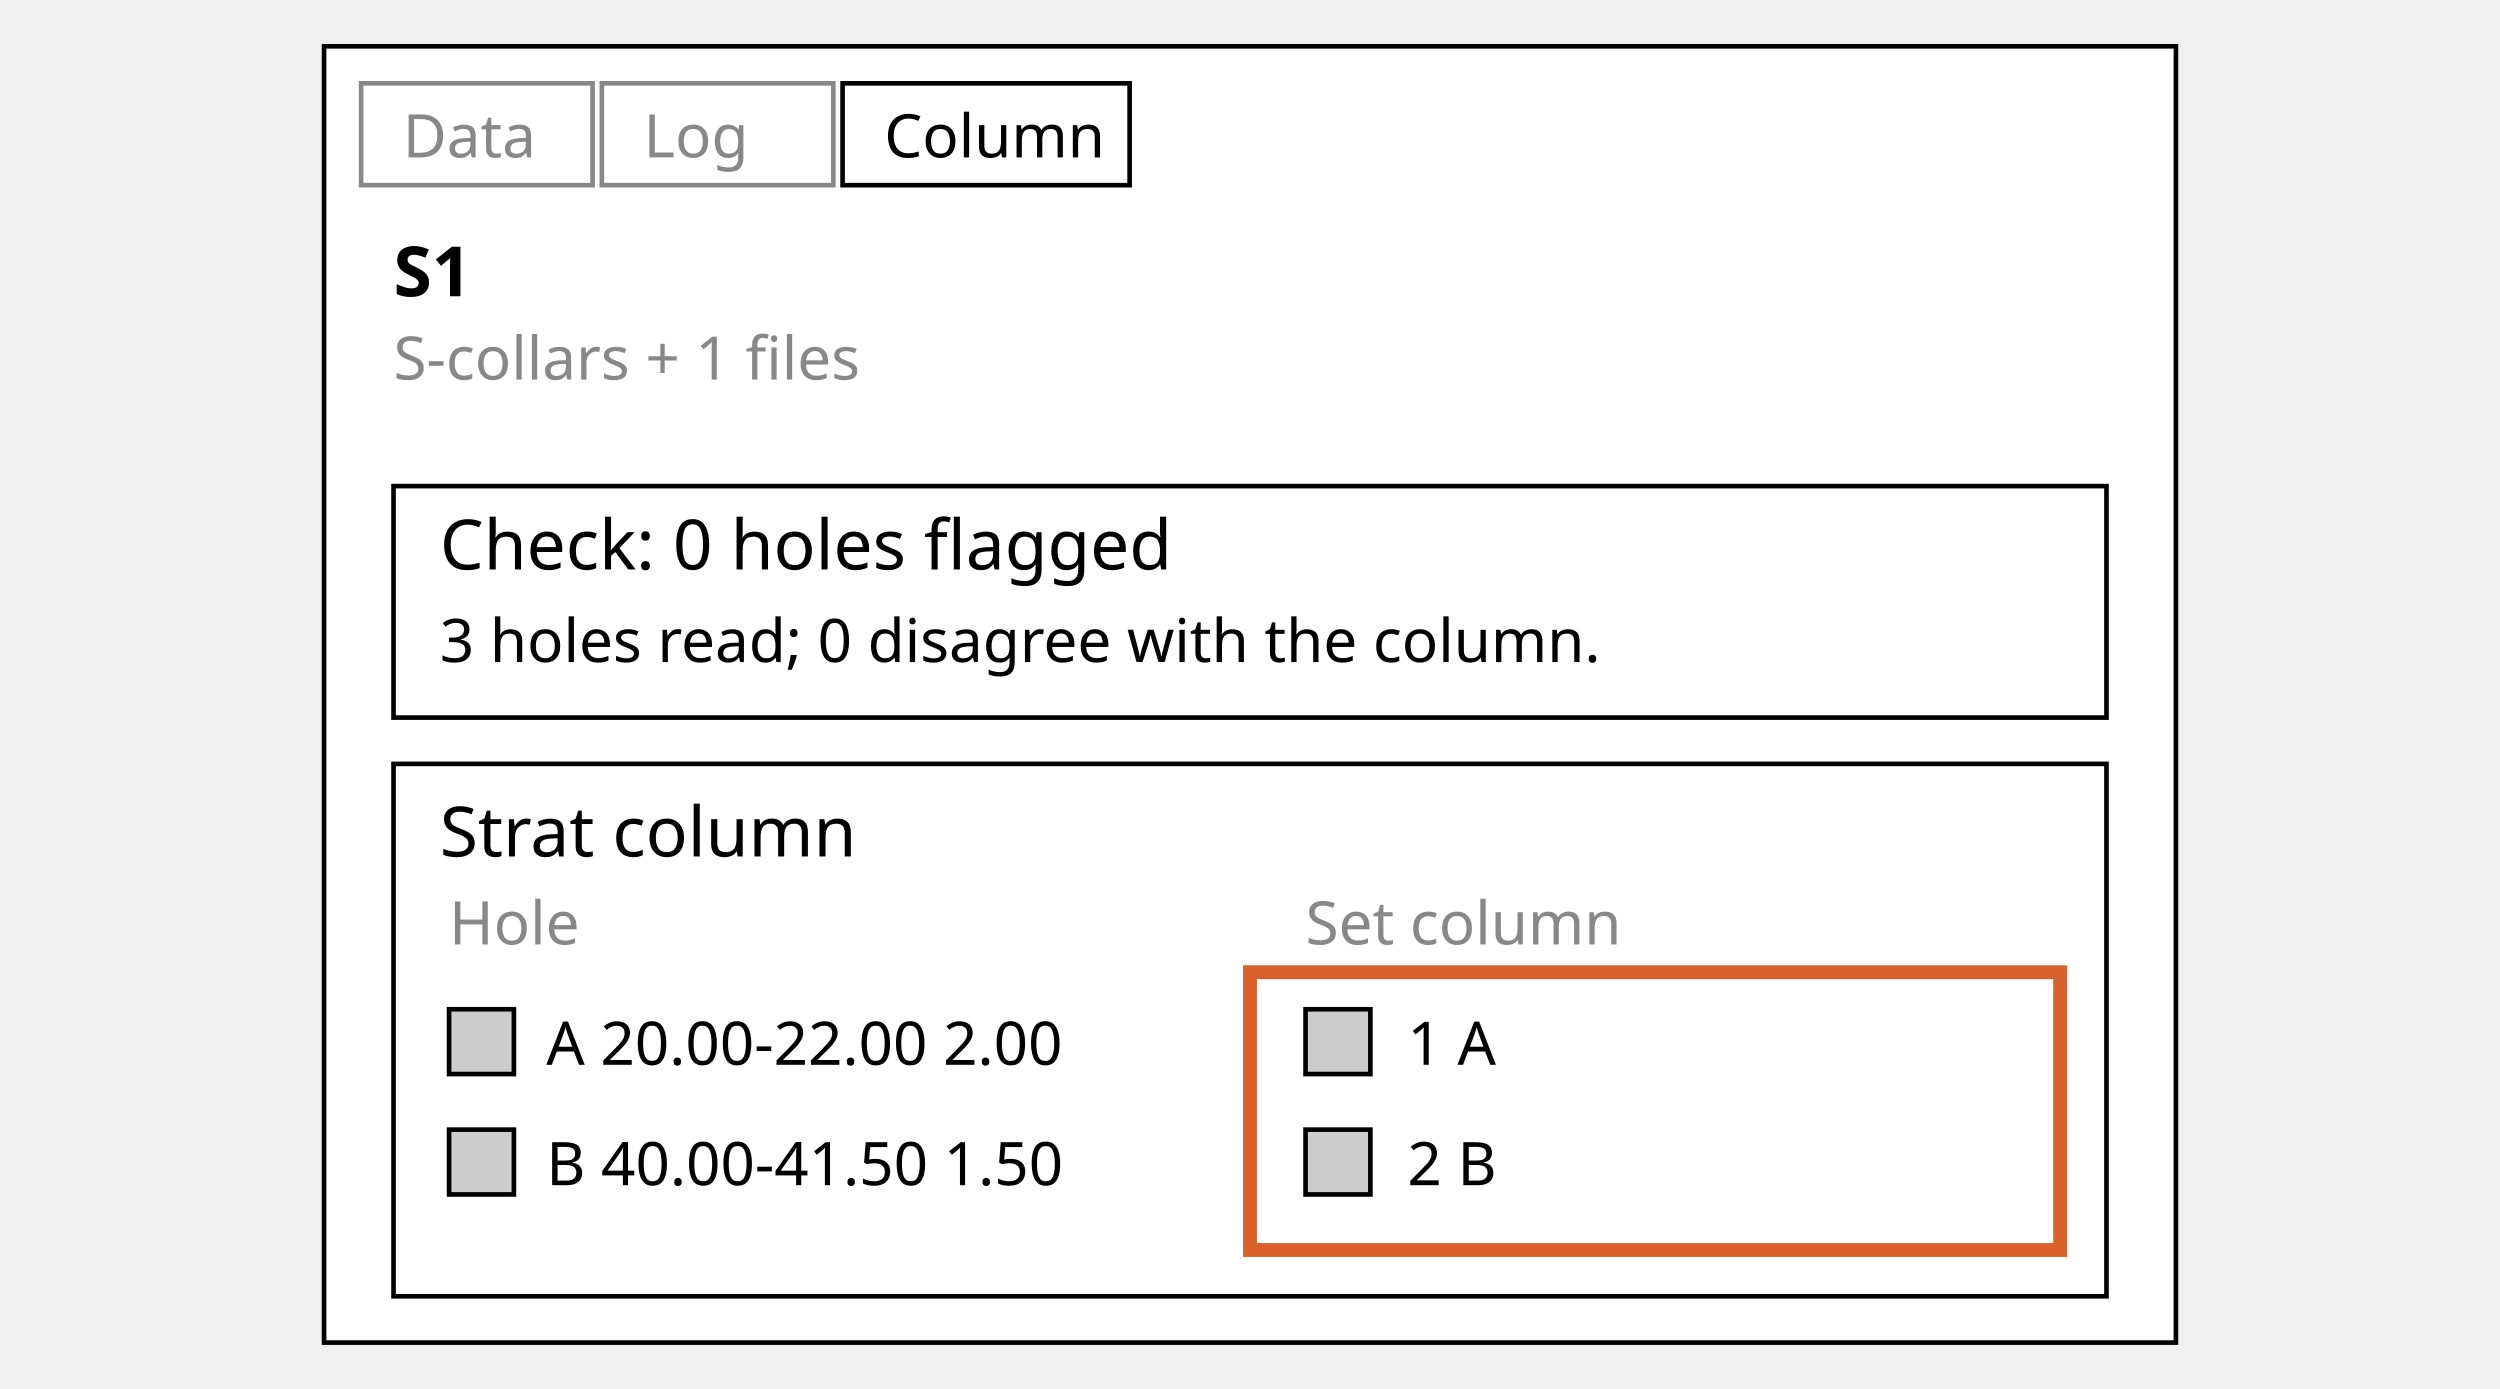
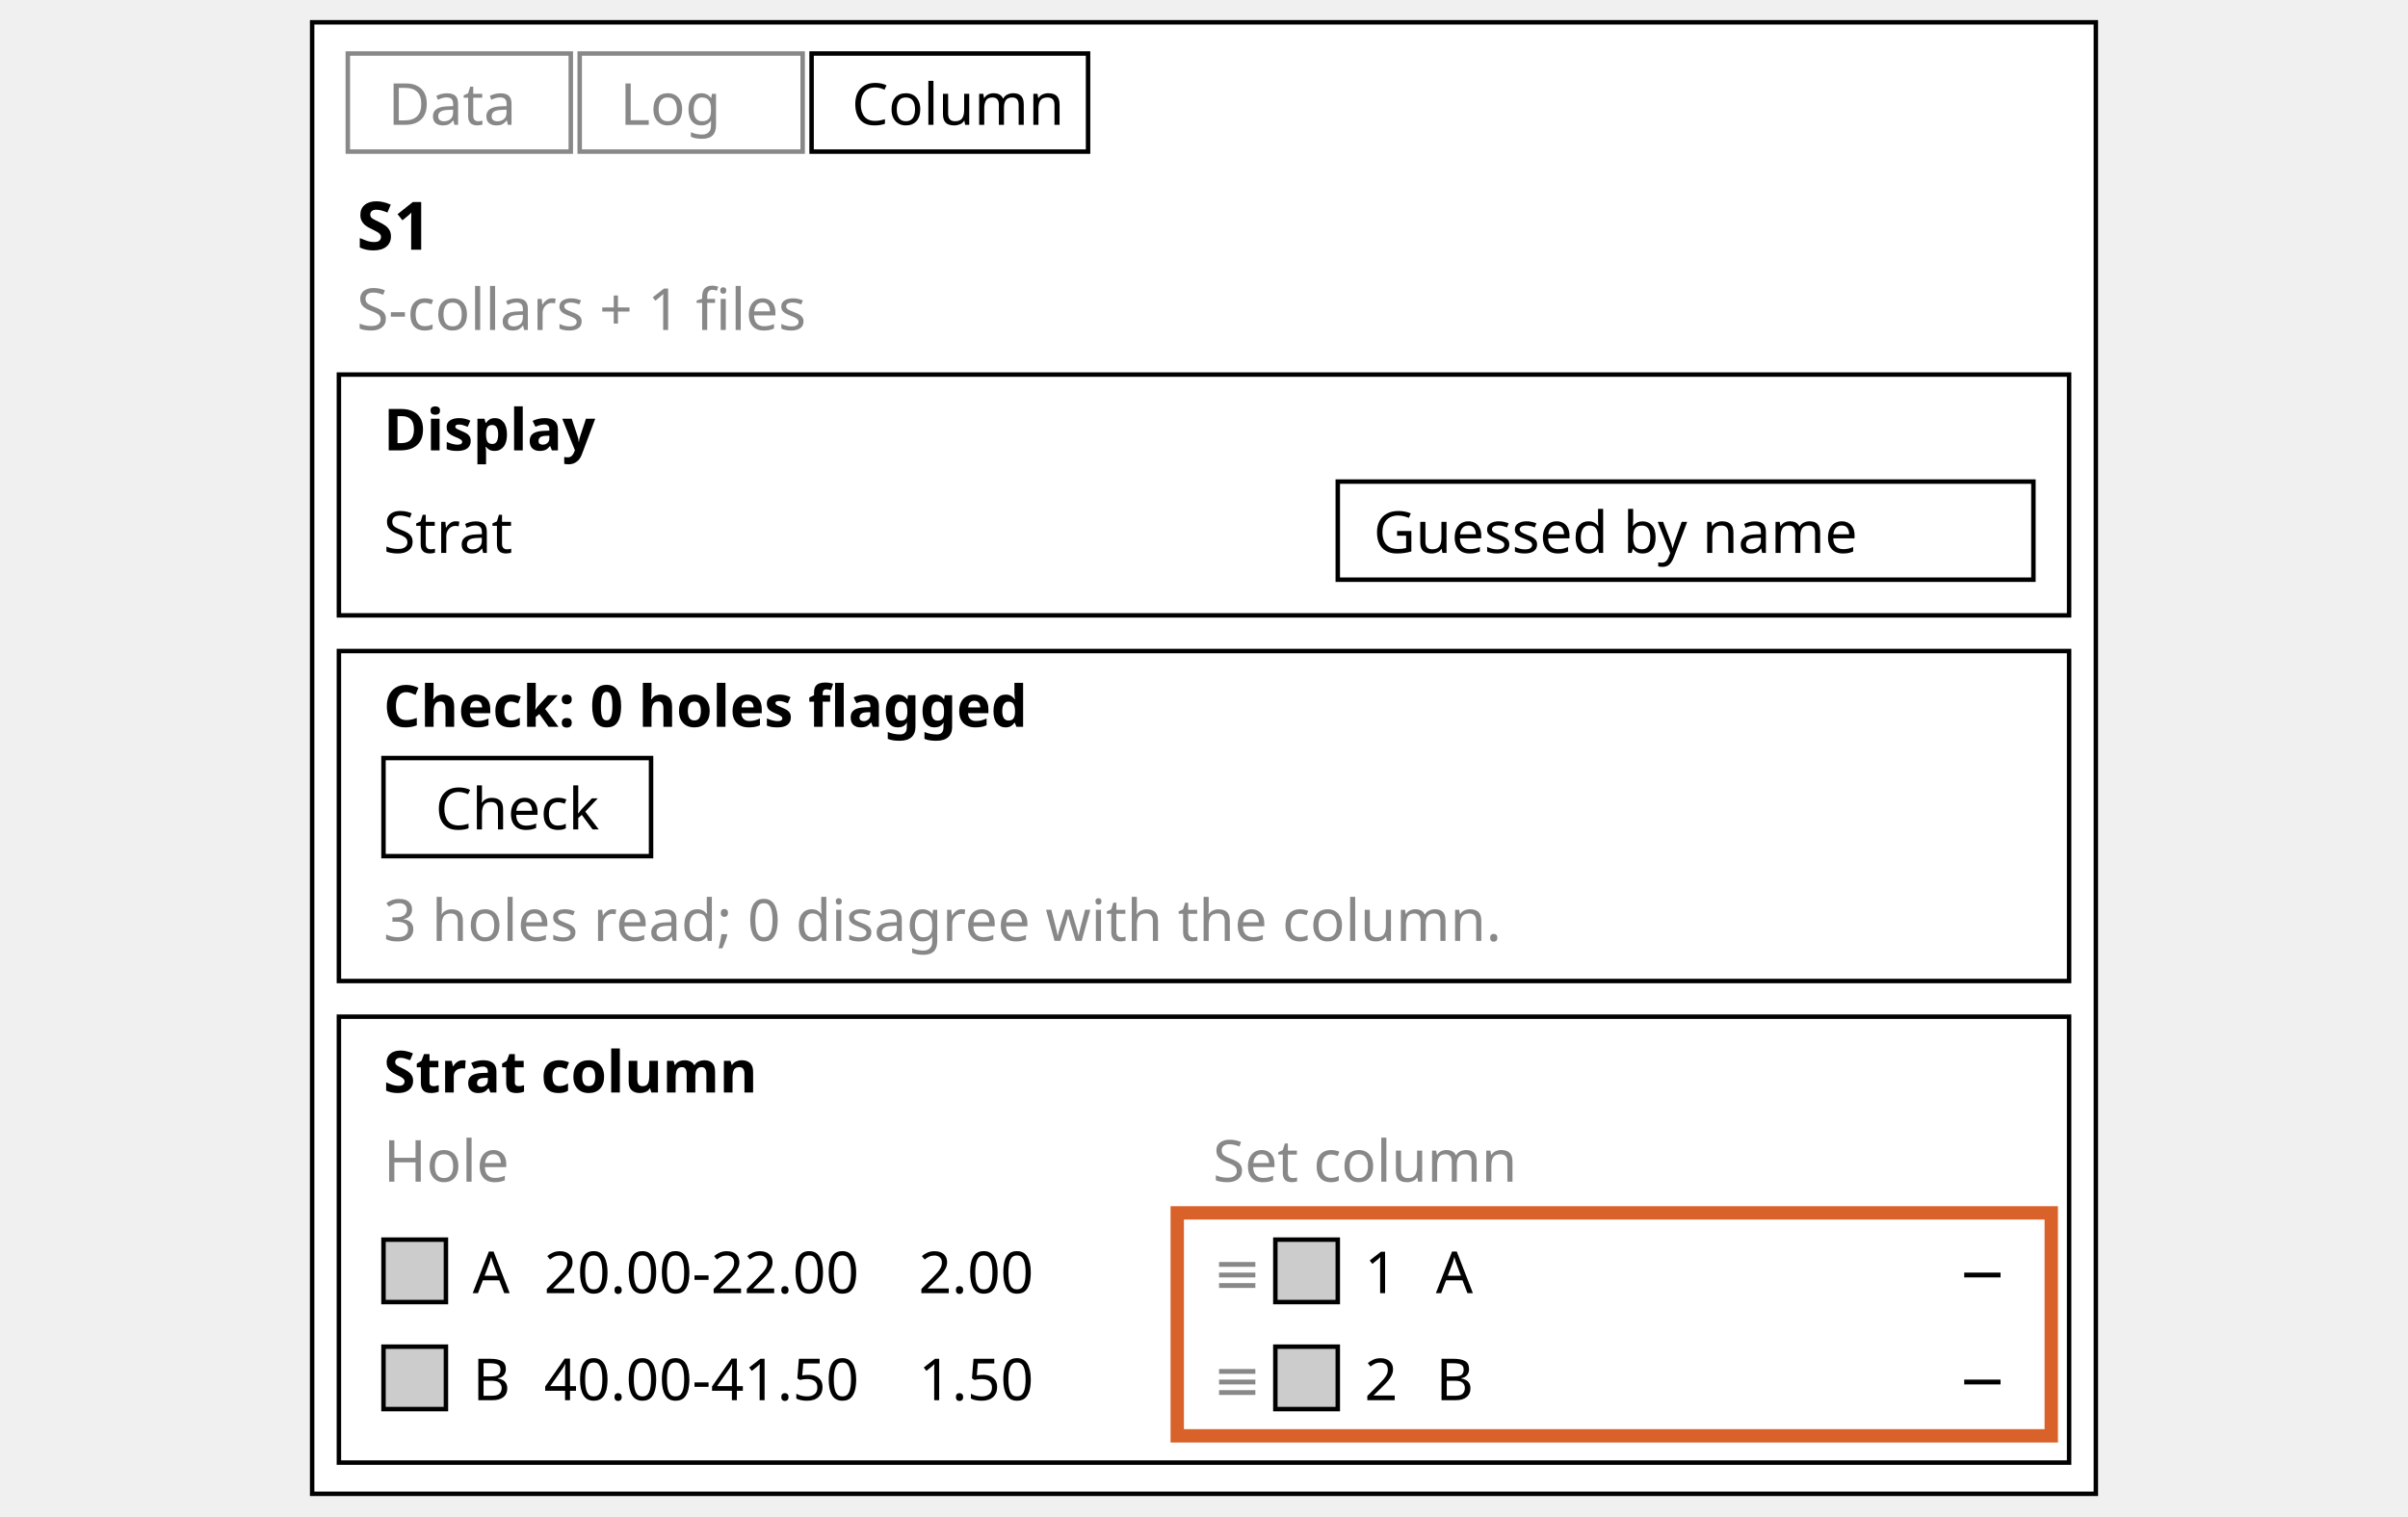
- <svg xmlns="http://www.w3.org/2000/svg" viewBox="0 0 540 300" width="540" height="300" role="img" aria-label="Geology workspace, S1 picked, Borehole Inspector on the Column tab: Check section reading 3 holes read, Hole side with A 20.00-22.00 and B 40.00-41.50 beside Set column side with 1 A and 2 B.">
+ <svg xmlns="http://www.w3.org/2000/svg" viewBox="0 0 540 340" width="540" height="340" role="img" aria-label="Geology workspace, S1 picked, Borehole Inspector on the Column tab: Check section reading 3 holes read, Hole side with A 20.00-22.00 and B 40.00-41.50 beside Set column side with 1 A and 2 B.">
  <g stroke="#000" stroke-width="1" fill="#fff">
-     <rect x="70" y="10" width="400" height="280" />
-     <rect x="78" y="18" width="50" height="22" stroke="#888" />
-     <rect x="130" y="18" width="50" height="22" stroke="#888" />
-     <rect x="182" y="18" width="62" height="22" />
-     <g transform="translate(0,50)">
-       <rect x="85" y="55" width="370" height="50" />
-       <rect x="85" y="115" width="370" height="115" />
-     </g>
+     <rect x="70" y="5" width="400" height="330" />
+     <rect x="78" y="12" width="50" height="22" stroke="#888" />
+     <rect x="130" y="12" width="50" height="22" stroke="#888" />
+     <rect x="182" y="12" width="62" height="22" />
+     <rect x="76" y="84" width="388" height="54" />
+     <rect x="300" y="108" width="156" height="22" />
+     <rect x="76" y="146" width="388" height="74" />
+     <rect x="86" y="170" width="60" height="22" />
+     <rect x="76" y="228" width="388" height="100" />
  </g>
-   <g transform="translate(0,50)">
-     <rect x="270" y="160" width="175" height="60" fill="none" stroke="#d9622b" stroke-width="3" />
-     <g stroke="#000" stroke-width="1" fill="#ccc">
-       <rect x="97" y="168" width="14" height="14" />
-       <rect x="97" y="194" width="14" height="14" />
-       <rect x="282" y="168" width="14" height="14" />
-       <rect x="282" y="194" width="14" height="14" />
-     </g>
+   <rect x="264" y="272" width="196" height="50" fill="none" stroke="#d9622b" stroke-width="3" />
+   <g stroke="#000" stroke-width="1" fill="#ccc">
+     <rect x="86" y="278" width="14" height="14" />
+     <rect x="86" y="302" width="14" height="14" />
+     <rect x="286" y="278" width="14" height="14" />
+     <rect x="286" y="302" width="14" height="14" />
  </g>
-   <g font-family="sans-serif" fill="#000">
-     <text x="85" y="64" font-size="15" font-weight="bold">S1</text>
-     <text x="85" y="82" font-size="13" fill="#888">S-collars + 1 files</text>
-     <g font-size="13">
-       <text x="87" y="34" fill="#888">Data</text>
-       <text x="139" y="34" fill="#888">Log</text>
-       <text x="191" y="34">Column</text>
-     </g>
-     <g transform="translate(0,50)">
-       <text x="95" y="73" font-size="15">Check: 0 holes flagged</text>
-       <text x="95" y="93" font-size="13">3 holes read; 0 disagree with the column.</text>
-       <text x="95" y="135" font-size="15">Strat column</text>
-       <text x="97" y="154" font-size="13" fill="#888">Hole</text>
-       <text x="282" y="154" font-size="13" fill="#888">Set column</text>
-       <text x="118" y="180" font-size="13">A  20.00-22.00  2.00</text>
-       <text x="118" y="206" font-size="13">B  40.00-41.50  1.50</text>
-       <text x="304" y="180" font-size="13">1  A</text>
-       <text x="304" y="206" font-size="13">2  B</text>
-     </g>
+   <text x="80" y="56" font-family="sans-serif" font-size="15" font-weight="bold" fill="#000">S1</text>
+   <g font-family="sans-serif" font-size="13" fill="#000">
+     <text x="87" y="28" fill="#888">Data</text>
+     <text x="139" y="28" fill="#888">Log</text>
+     <text x="191" y="28">Column</text>
+     <text x="80" y="74" fill="#888">S-collars + 1 files</text>
+     <text x="86" y="101" font-weight="bold">Display</text>
+     <text x="86" y="124">Strat</text>
+     <text x="308" y="124">Guessed by name</text>
+     <text x="86" y="163" font-weight="bold">Check: 0 holes flagged</text>
+     <text x="116" y="186" text-anchor="middle">Check</text>
+     <text x="86" y="211" fill="#888">3 holes read; 0 disagree with the column.</text>
+     <text x="86" y="245" font-weight="bold">Strat column</text>
+     <text x="86" y="265" fill="#888">Hole</text>
+     <text x="272" y="265" fill="#888">Set column</text>
+     <text x="106" y="290">
+       <tspan>A</tspan>
+       <tspan x="122">20.00-22.00</tspan>
+       <tspan x="206">2.00</tspan>
+     </text>
+     <text x="106" y="314">
+       <tspan>B</tspan>
+       <tspan x="122">40.00-41.50</tspan>
+       <tspan x="206">1.50</tspan>
+     </text>
+     <text x="272" y="290" fill="#888">≡</text>
+     <text x="272" y="314" fill="#888">≡</text>
+     <text x="306" y="290">
+       <tspan>1</tspan>
+       <tspan x="322">A</tspan>
+     </text>
+     <text x="306" y="314">
+       <tspan>2</tspan>
+       <tspan x="322">B</tspan>
+     </text>
+     <text x="450" y="290" text-anchor="end">−</text>
+     <text x="450" y="314" text-anchor="end">−</text>
  </g>
</svg>
